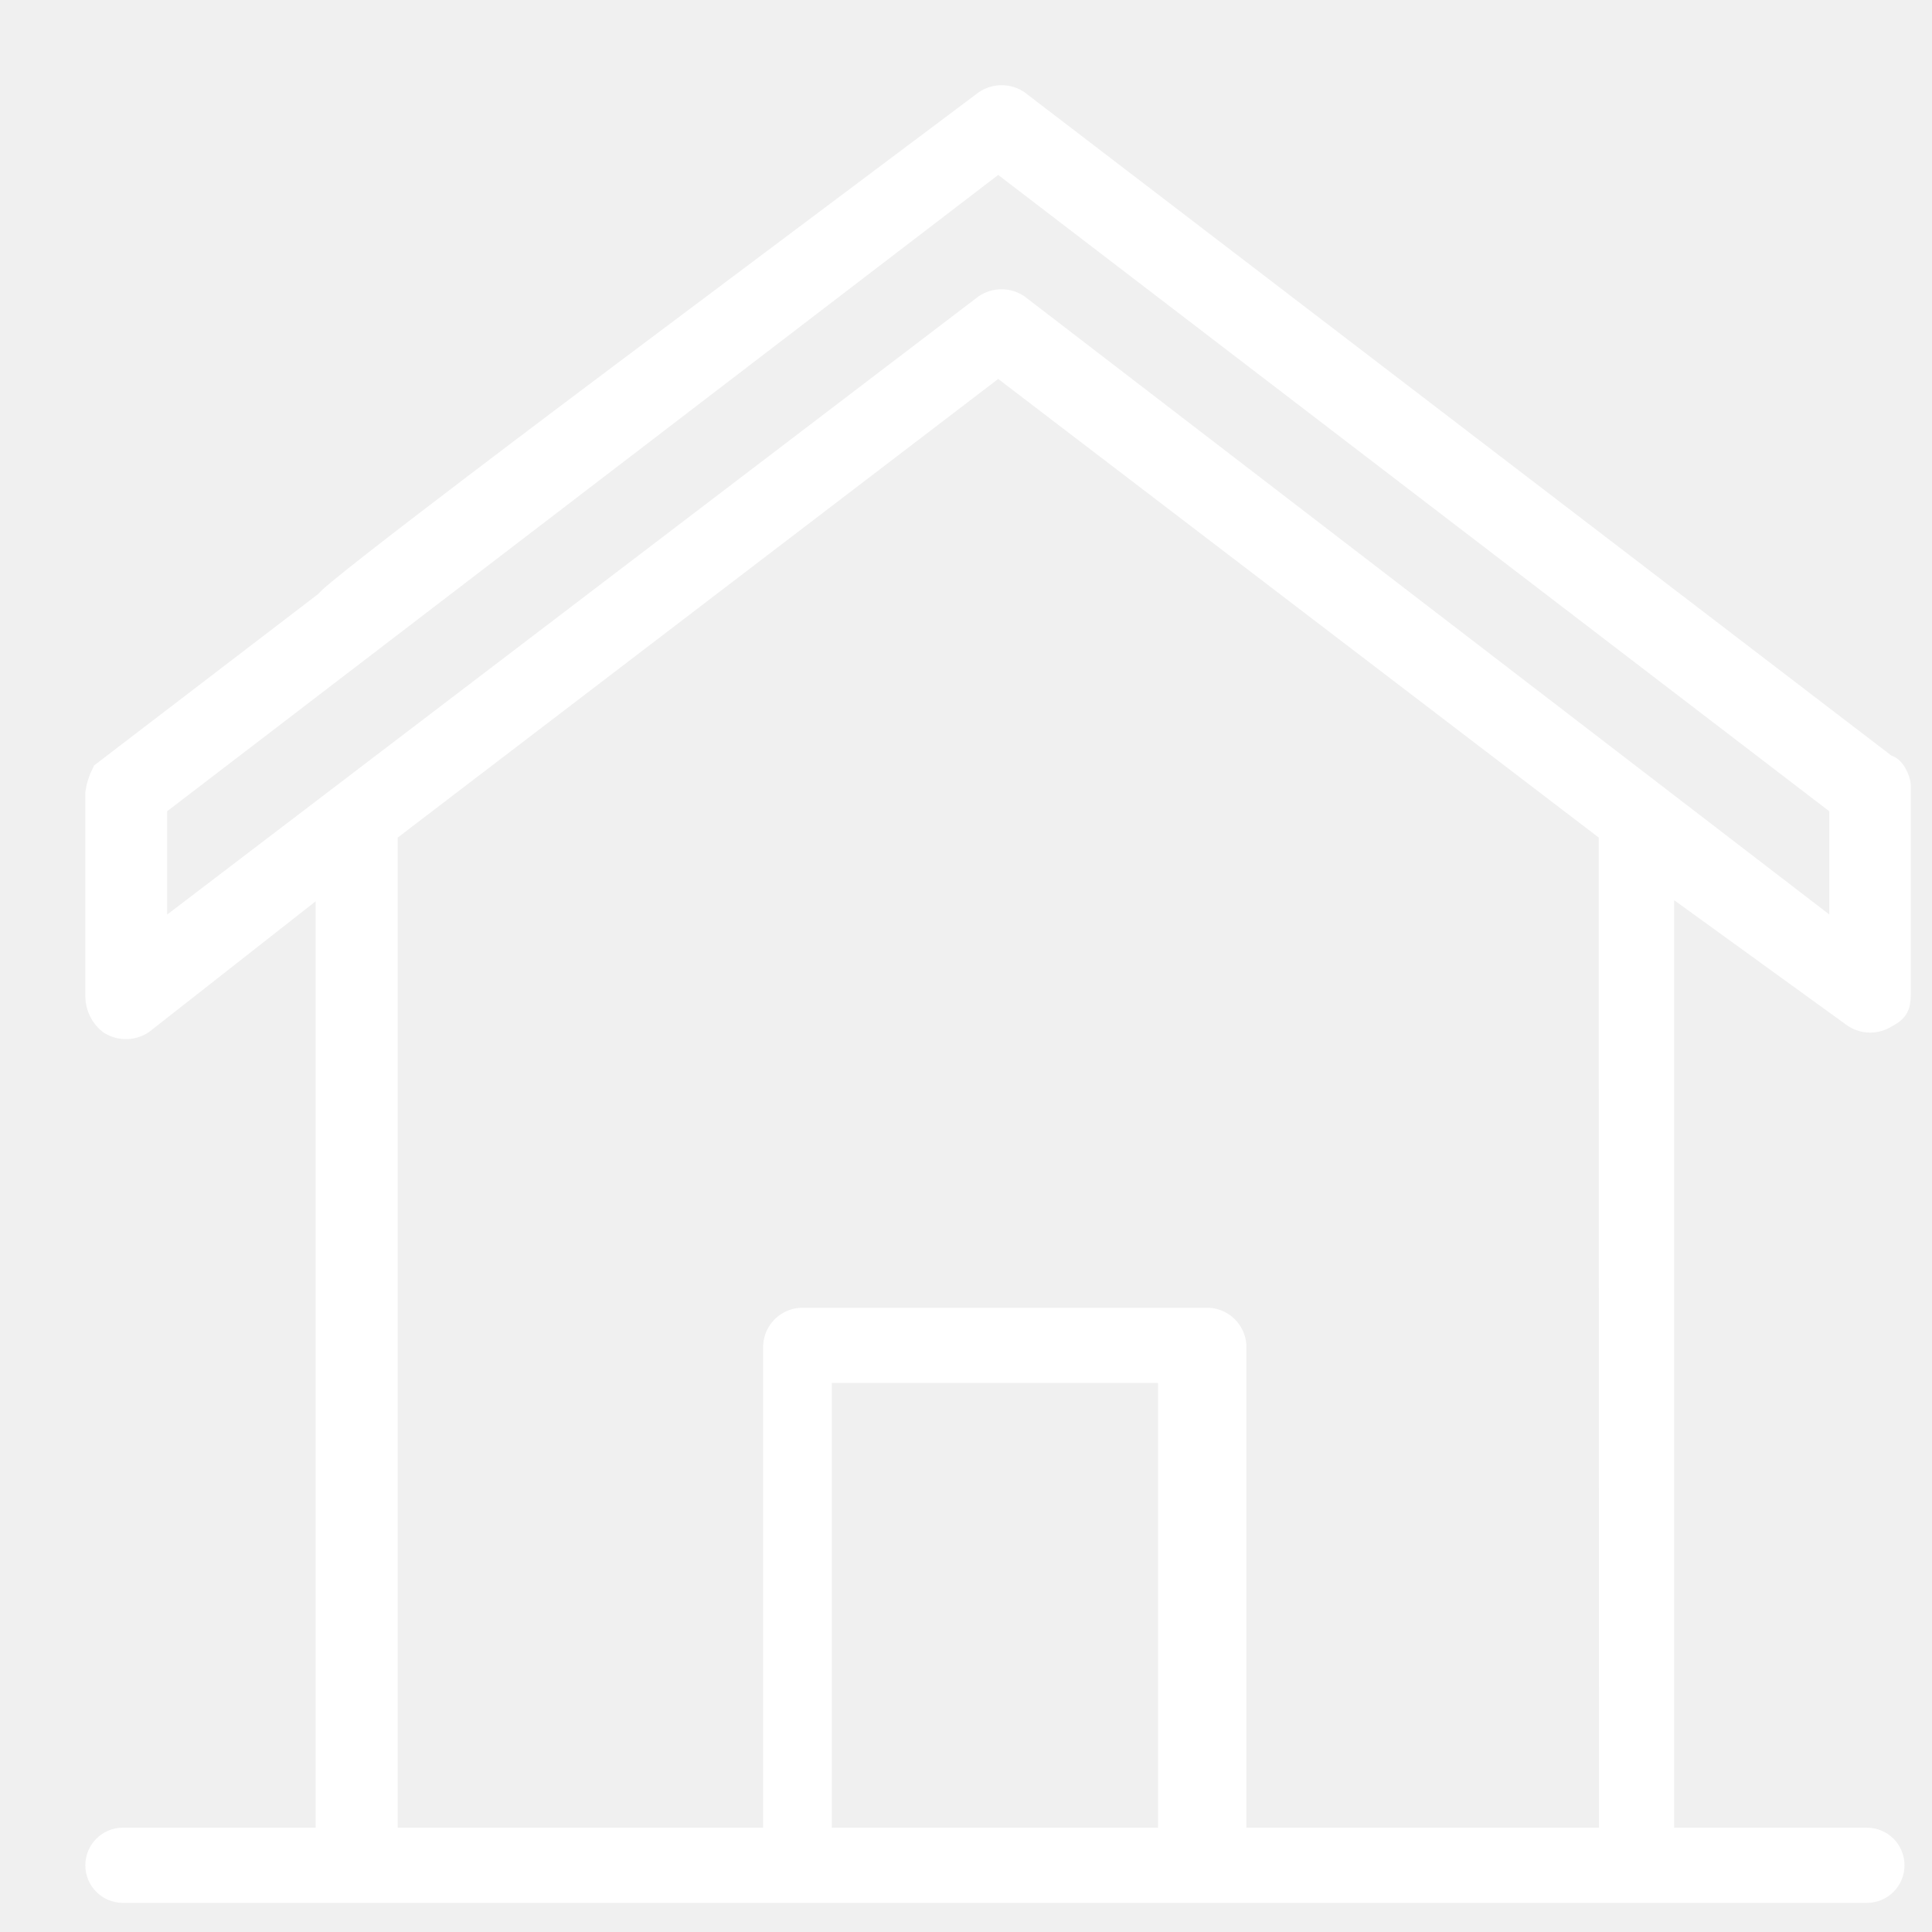
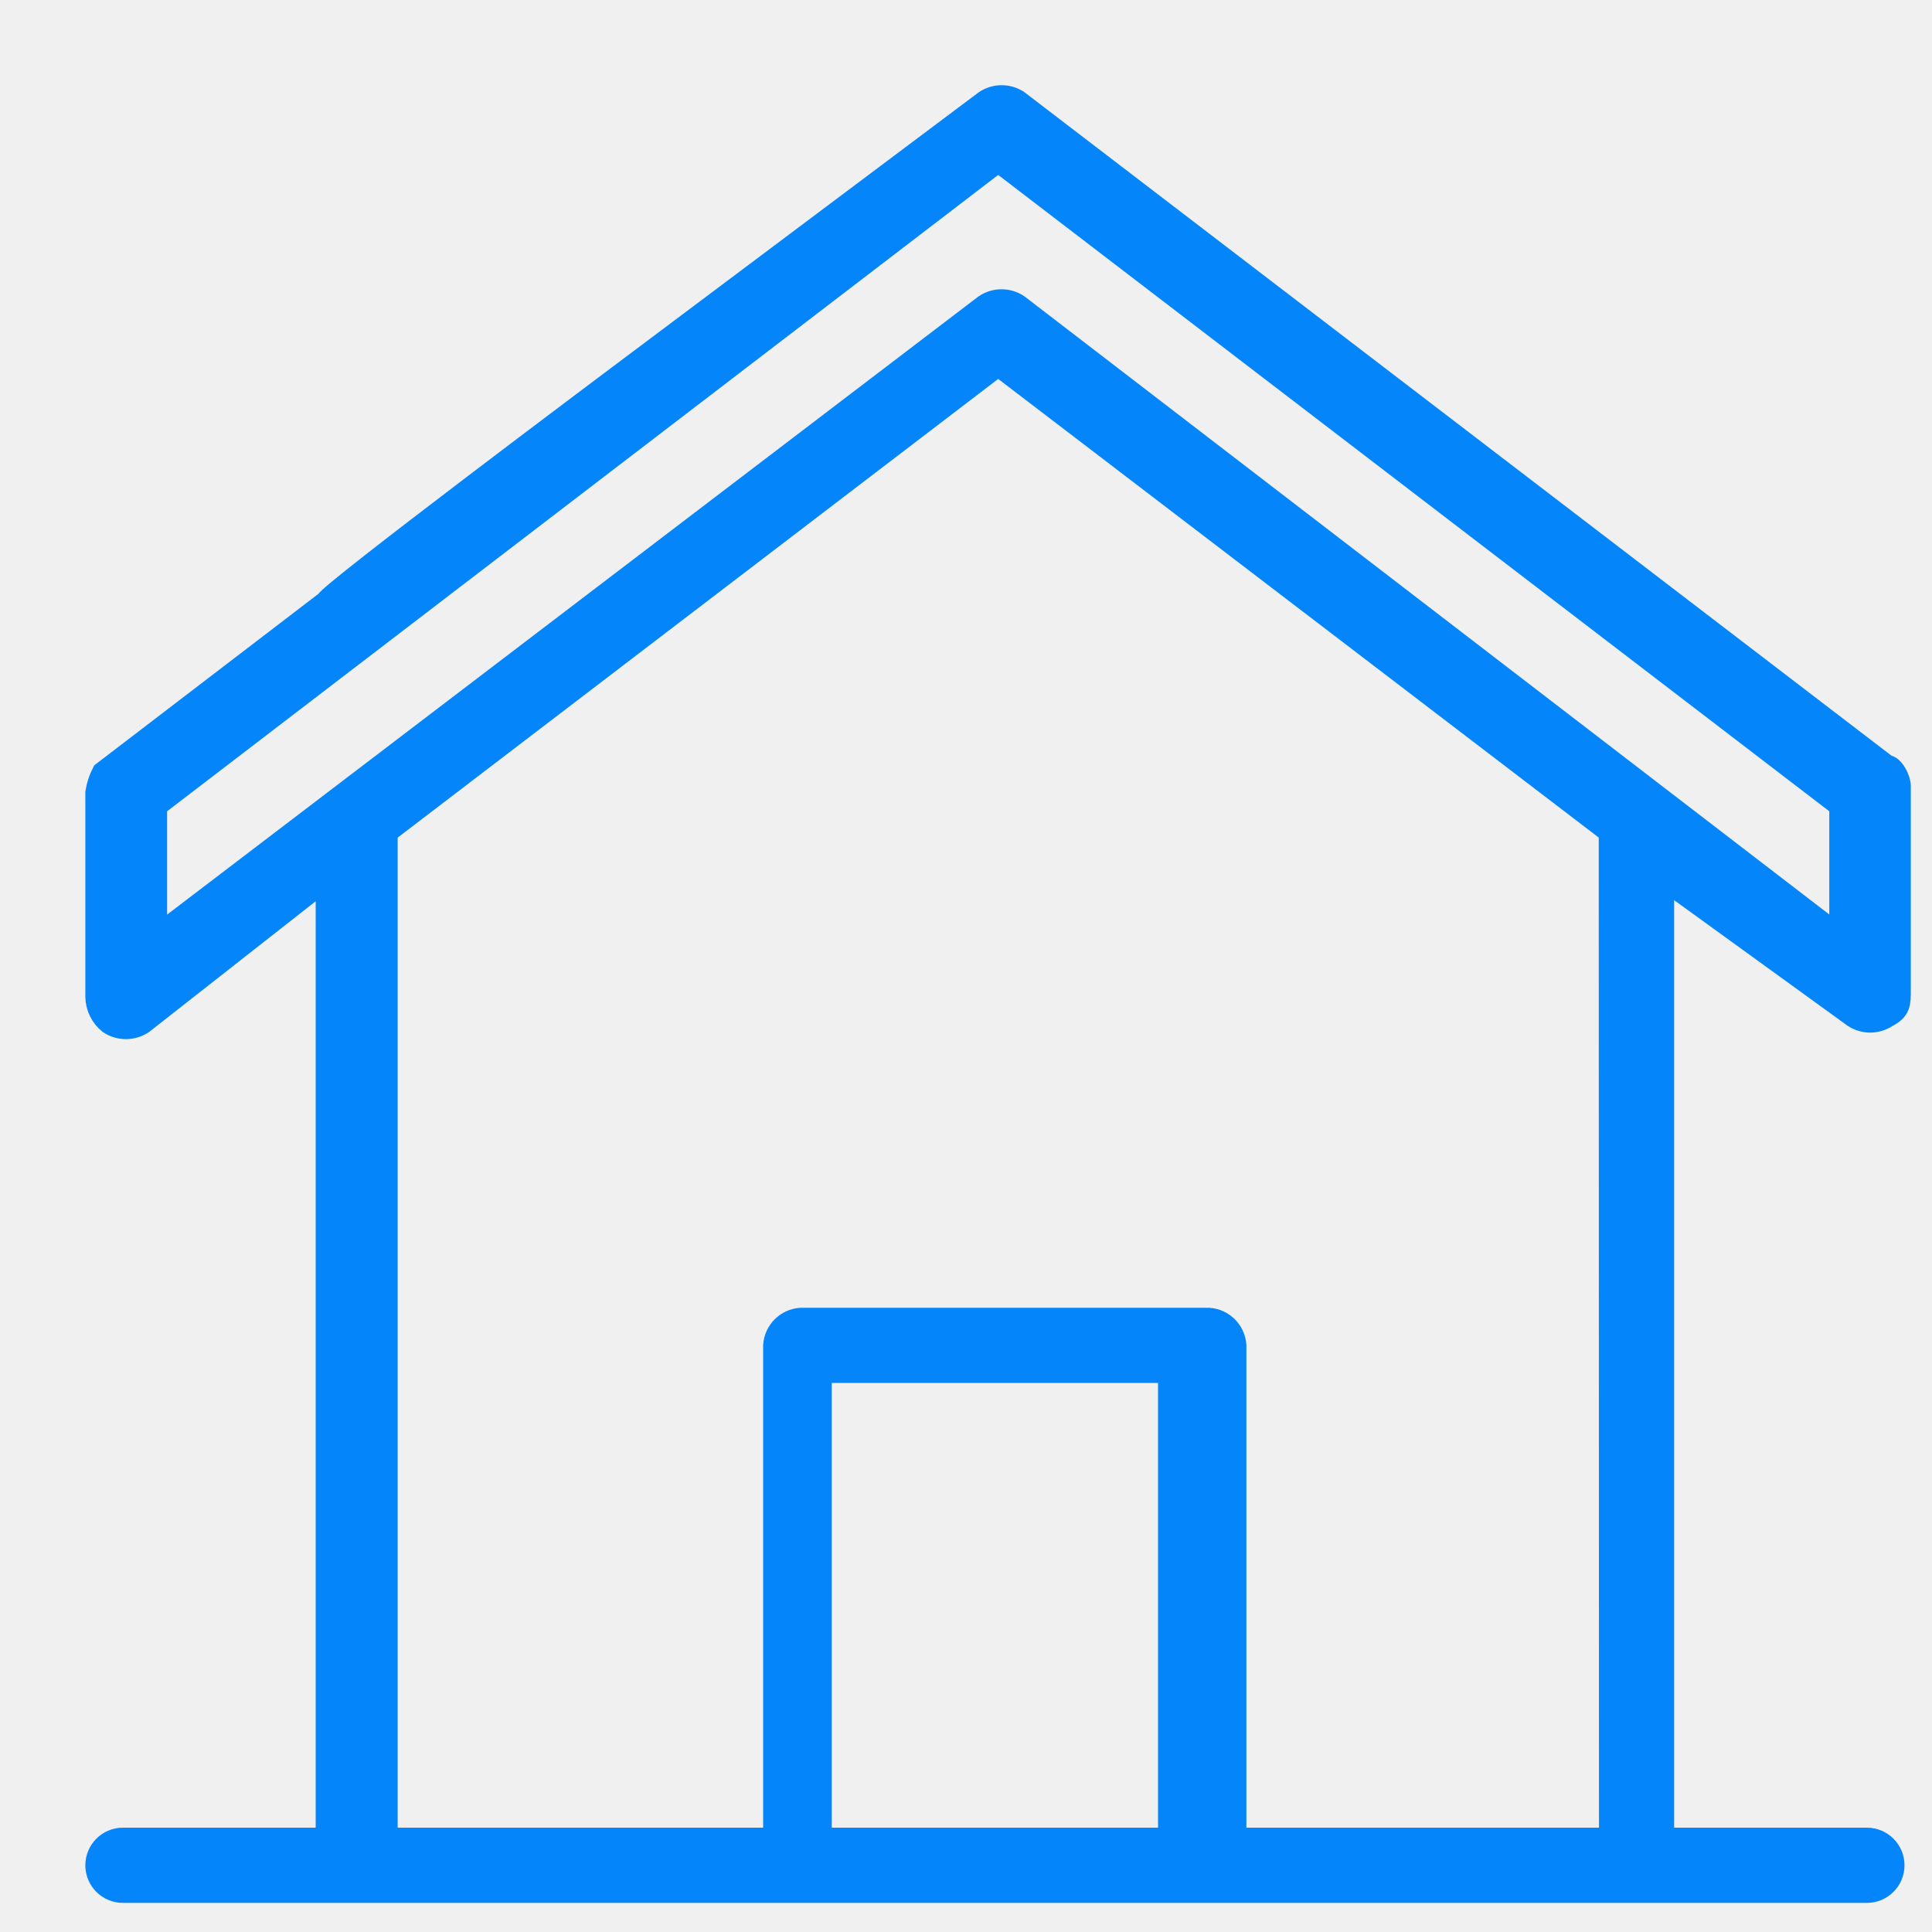
<svg xmlns="http://www.w3.org/2000/svg" viewBox="0 0 30 30">
  <defs>
    <style>
      .cls-1 {
-         clip-path: url(#clip-XD_01_1);
+         clip-path: url(#clip-XD_01a);
      }

      .cls-2 {
-         fill: #fff;
-         stroke: #fff;
+         fill: #0585fa;
+         stroke: #0585fa;
        stroke-width: 0.35px;
      }
    </style>
-     <clipPath id="clip-XD_01_1">
+     <clipPath id="clip-XD_01a">
      <rect width="30" height="30" />
    </clipPath>
  </defs>
-   <g id="XD_01_1" data-name="XD 01 – 1" class="cls-1">
+   <g id="XD_01a" data-name="XD 01a" class="cls-1">
    <path id="Path_1285" data-name="Path 1285" class="cls-2" d="M27.285,14.306a.456.456,0,0,0,.511,0c.2-.1.2-.2.2-.409V10.729c0-.1-.1-.307-.2-.307L14.307.1A.456.456,0,0,0,13.8.1L8.073,4.394s-4.5,3.372-4.5,3.474L.1,10.525a1.029,1.029,0,0,0-.1.307V14a.531.531,0,0,0,.2.409.464.464,0,0,0,.511,0L3.577,12.16V27.08H.409a.409.409,0,0,0,0,.818h27.08a.409.409,0,1,0,0-.818H24.321V12.16ZM.92,11.036,14,1.021,27.08,11.036V13.08L14.307,3.27a.456.456,0,0,0-.511,0L.92,13.08ZM16.657,27.08H11.241V19.824h5.416Zm6.847,0H17.679V19.416a.44.44,0,0,0-.409-.409H10.934a.44.44,0,0,0-.409.409V27.08H4.5V11.445L14,4.189l9.5,7.255Zm0,0" transform="translate(1.5 1.475)" />
  </g>
</svg>
